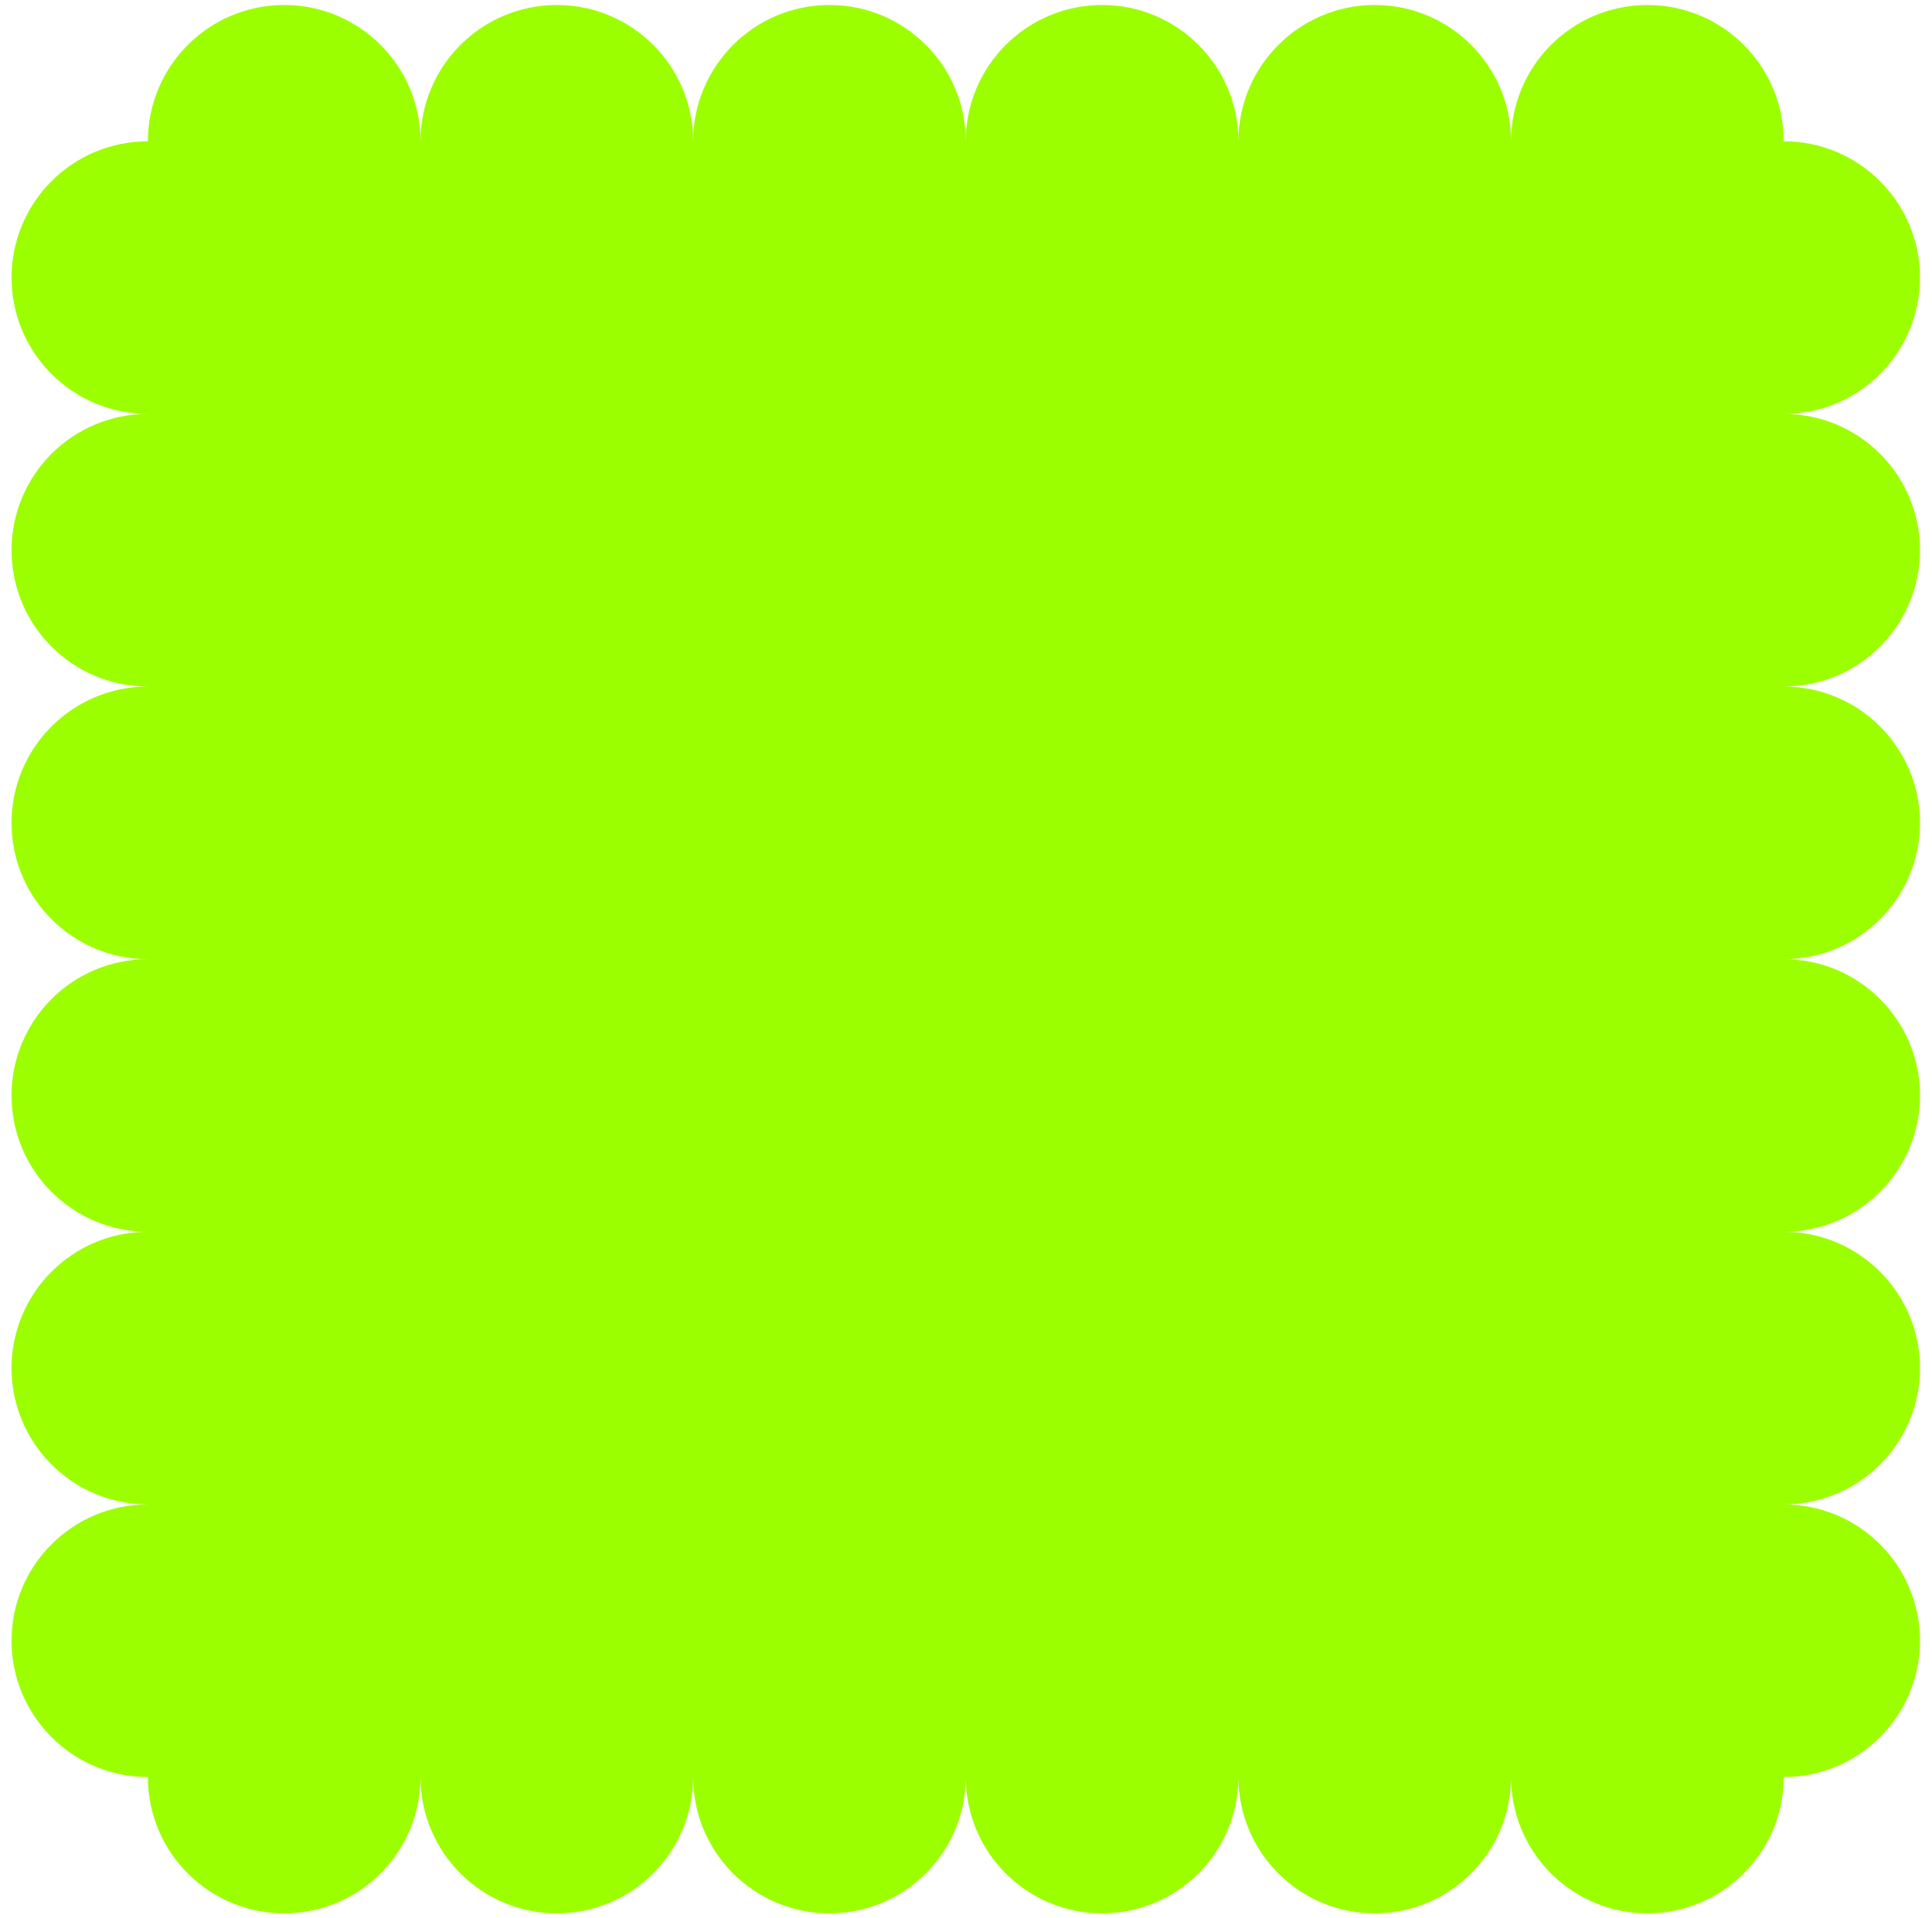
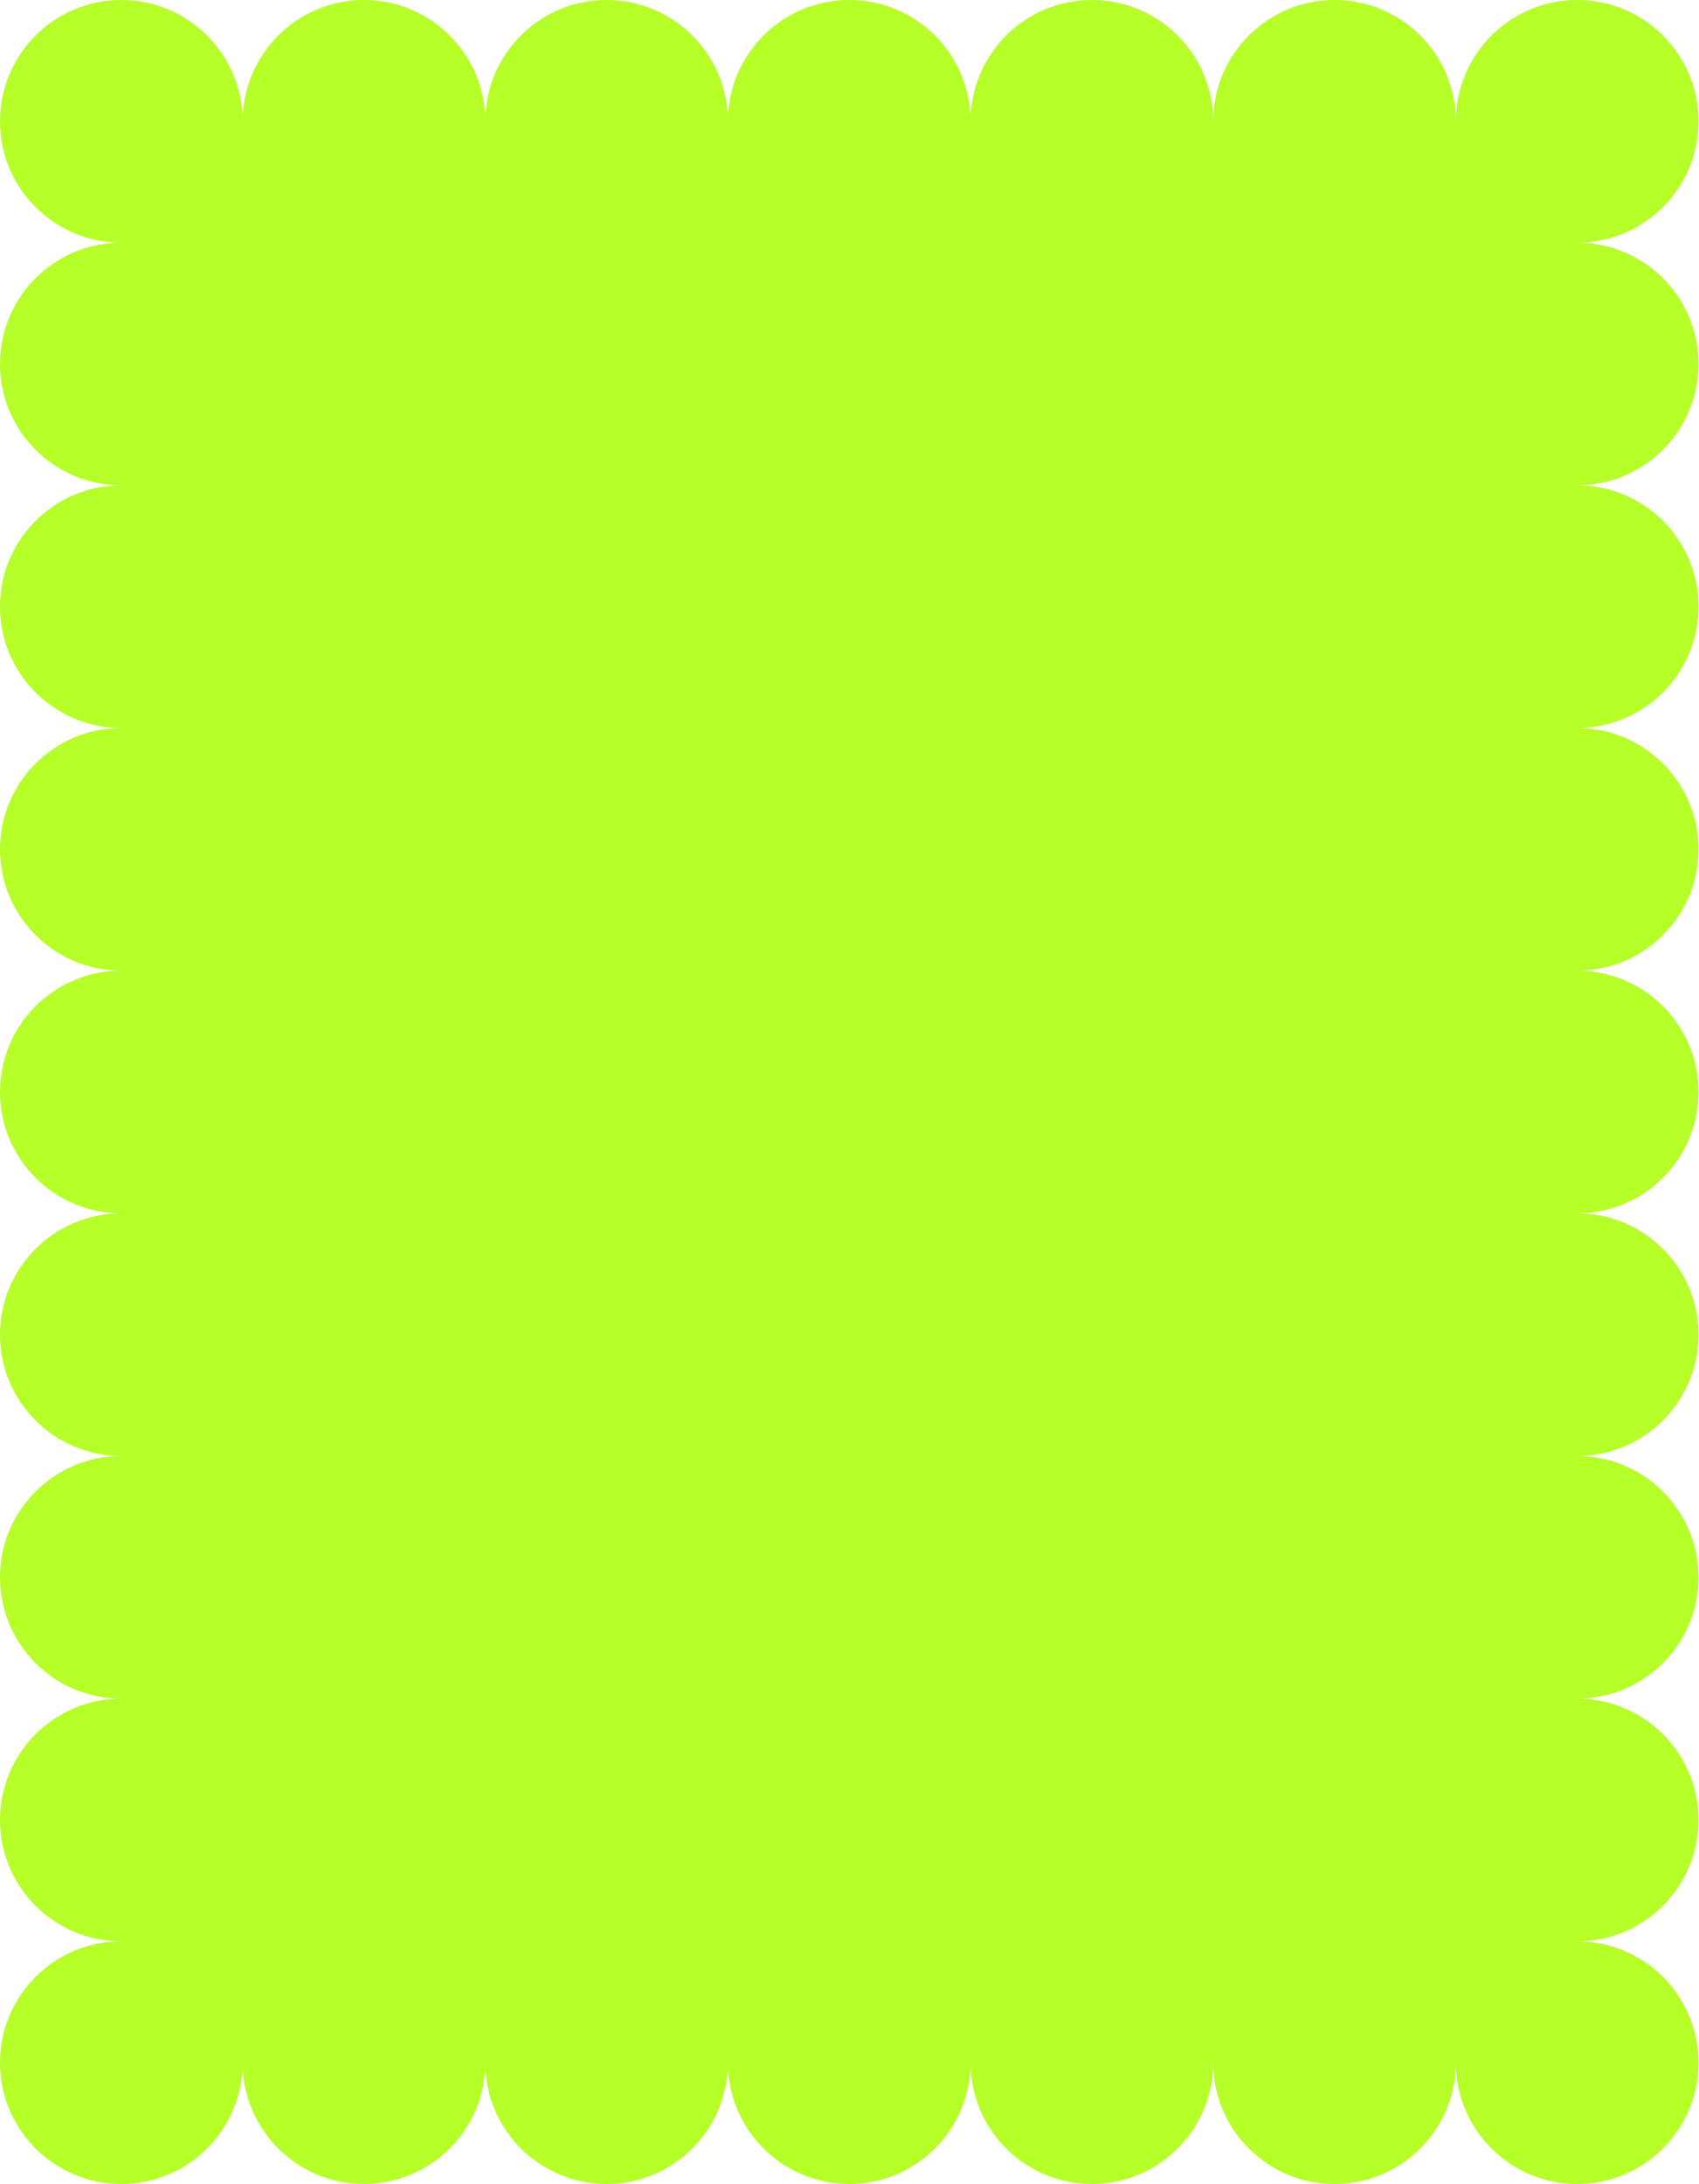
- <svg xmlns="http://www.w3.org/2000/svg" width="137" height="136" viewBox="0 0 137 136" fill="none">
-   <path d="M136.15 39.02C136.15 33.678 131.825 29.353 126.484 29.353C131.825 29.353 136.15 25.021 136.15 19.687C136.15 14.352 131.825 10.02 126.484 10.02C126.484 4.679 122.152 0.353 116.817 0.353C111.483 0.353 107.151 4.685 107.151 10.02C107.151 4.679 102.819 0.353 97.484 0.353C92.15 0.353 87.825 4.679 87.818 10.013C87.818 4.679 83.486 0.353 78.151 0.353C72.817 0.353 68.485 4.685 68.485 10.02C68.485 4.679 64.153 0.353 58.818 0.353C53.483 0.353 49.152 4.685 49.152 10.02C49.152 4.679 44.82 0.353 39.485 0.353C34.15 0.353 29.825 4.679 29.819 10.013C29.819 4.679 25.487 0.353 20.152 0.353C14.817 0.353 10.486 4.685 10.486 10.02C5.144 10.02 0.819 14.352 0.819 19.687C0.819 25.021 5.151 29.353 10.486 29.353C5.144 29.353 0.819 33.685 0.819 39.02C0.819 44.354 5.151 48.686 10.486 48.686C5.144 48.686 0.819 53.018 0.819 58.353C0.819 63.687 5.151 68.019 10.486 68.019C5.144 68.019 0.819 72.351 0.819 77.686C0.819 83.02 5.151 87.352 10.486 87.352C5.144 87.352 0.819 91.684 0.819 97.019C0.819 102.353 5.151 106.685 10.486 106.685C5.144 106.685 0.819 111.017 0.819 116.352C0.819 121.686 5.151 126.018 10.486 126.018C10.486 131.36 14.817 135.685 20.152 135.685C25.487 135.685 29.812 131.36 29.819 126.025C29.819 131.36 34.15 135.685 39.485 135.685C44.82 135.685 49.152 131.353 49.152 126.018C49.152 131.36 53.483 135.685 58.818 135.685C64.153 135.685 68.485 131.353 68.485 126.018C68.485 131.36 72.817 135.685 78.151 135.685C83.486 135.685 87.811 131.36 87.818 126.025C87.818 131.36 92.15 135.685 97.484 135.685C102.819 135.685 107.151 131.353 107.151 126.018C107.151 131.36 111.483 135.685 116.817 135.685C122.152 135.685 126.484 131.353 126.484 126.018C131.825 126.018 136.15 121.686 136.15 116.352C136.15 111.017 131.825 106.685 126.484 106.685C131.825 106.685 136.15 102.353 136.15 97.019C136.15 91.684 131.825 87.352 126.484 87.352C131.825 87.352 136.15 83.02 136.15 77.686C136.15 72.351 131.825 68.019 126.484 68.019C131.825 68.019 136.15 63.687 136.15 58.353C136.15 53.018 131.825 48.686 126.484 48.686C131.825 48.686 136.15 44.354 136.15 39.02Z" fill="#9CFF00" />
+ <svg xmlns="http://www.w3.org/2000/svg" width="140" height="180" viewBox="0 0 140 180" fill="none">
+   <path d="M140 30C140 24.48 135.52 20 130 20C135.52 20 140 15.52 140 10C140 4.48 135.52 0 130 0C124.48 0 120 4.48 120 10C120 4.48 115.52 0 110 0C104.48 0 100 4.48 100 10C100 4.48 95.52 0 90 0C84.48 0 80 4.48 80 10C80 4.48 75.52 0 70 0C64.48 0 60 4.48 60 10C60 4.48 55.52 0 50 0C44.48 0 40 4.48 40 10C40 4.48 35.52 0 30 0C24.48 0 20 4.48 20 10C20 4.48 15.52 0 10 0C4.48 0 0 4.48 0 10C0 15.52 4.48 20 10 20C4.48 20 0 24.48 0 30C0 35.52 4.48 40 10 40C4.48 40 0 44.48 0 50C0 55.52 4.48 60 10 60C4.48 60 0 64.48 0 70C0 75.52 4.48 80 10 80C4.48 80 0 84.48 0 90C0 95.52 4.48 100 10 100C4.48 100 0 104.48 0 110C0 115.52 4.48 120 10 120C4.48 120 0 124.48 0 130C0 135.52 4.48 140 10 140C4.48 140 0 144.48 0 150C0 155.52 4.48 160 10 160C4.48 160 0 164.48 0 170C0 175.52 4.48 180 10 180C15.52 180 20 175.52 20 170C20 175.52 24.48 180 30 180C35.52 180 40 175.52 40 170C40 175.52 44.48 180 50 180C55.52 180 60 175.52 60 170C60 175.52 64.48 180 70 180C75.52 180 80 175.52 80 170C80 175.52 84.48 180 90 180C95.52 180 100 175.52 100 170C100 175.52 104.48 180 110 180C115.52 180 120 175.52 120 170C120 175.52 124.48 180 130 180C135.52 180 140 175.52 140 170C140 164.48 135.52 160 130 160C135.52 160 140 155.52 140 150C140 144.48 135.52 140 130 140C135.52 140 140 135.52 140 130C140 124.48 135.52 120 130 120C135.52 120 140 115.52 140 110C140 104.48 135.52 100 130 100C135.52 100 140 95.52 140 90C140 84.48 135.52 80 130 80C135.52 80 140 75.52 140 70C140 64.48 135.52 60 130 60C135.52 60 140 55.52 140 50C140 44.48 135.52 40 130 40C135.52 40 140 35.52 140 30Z" fill="#B5FE28" />
</svg>
